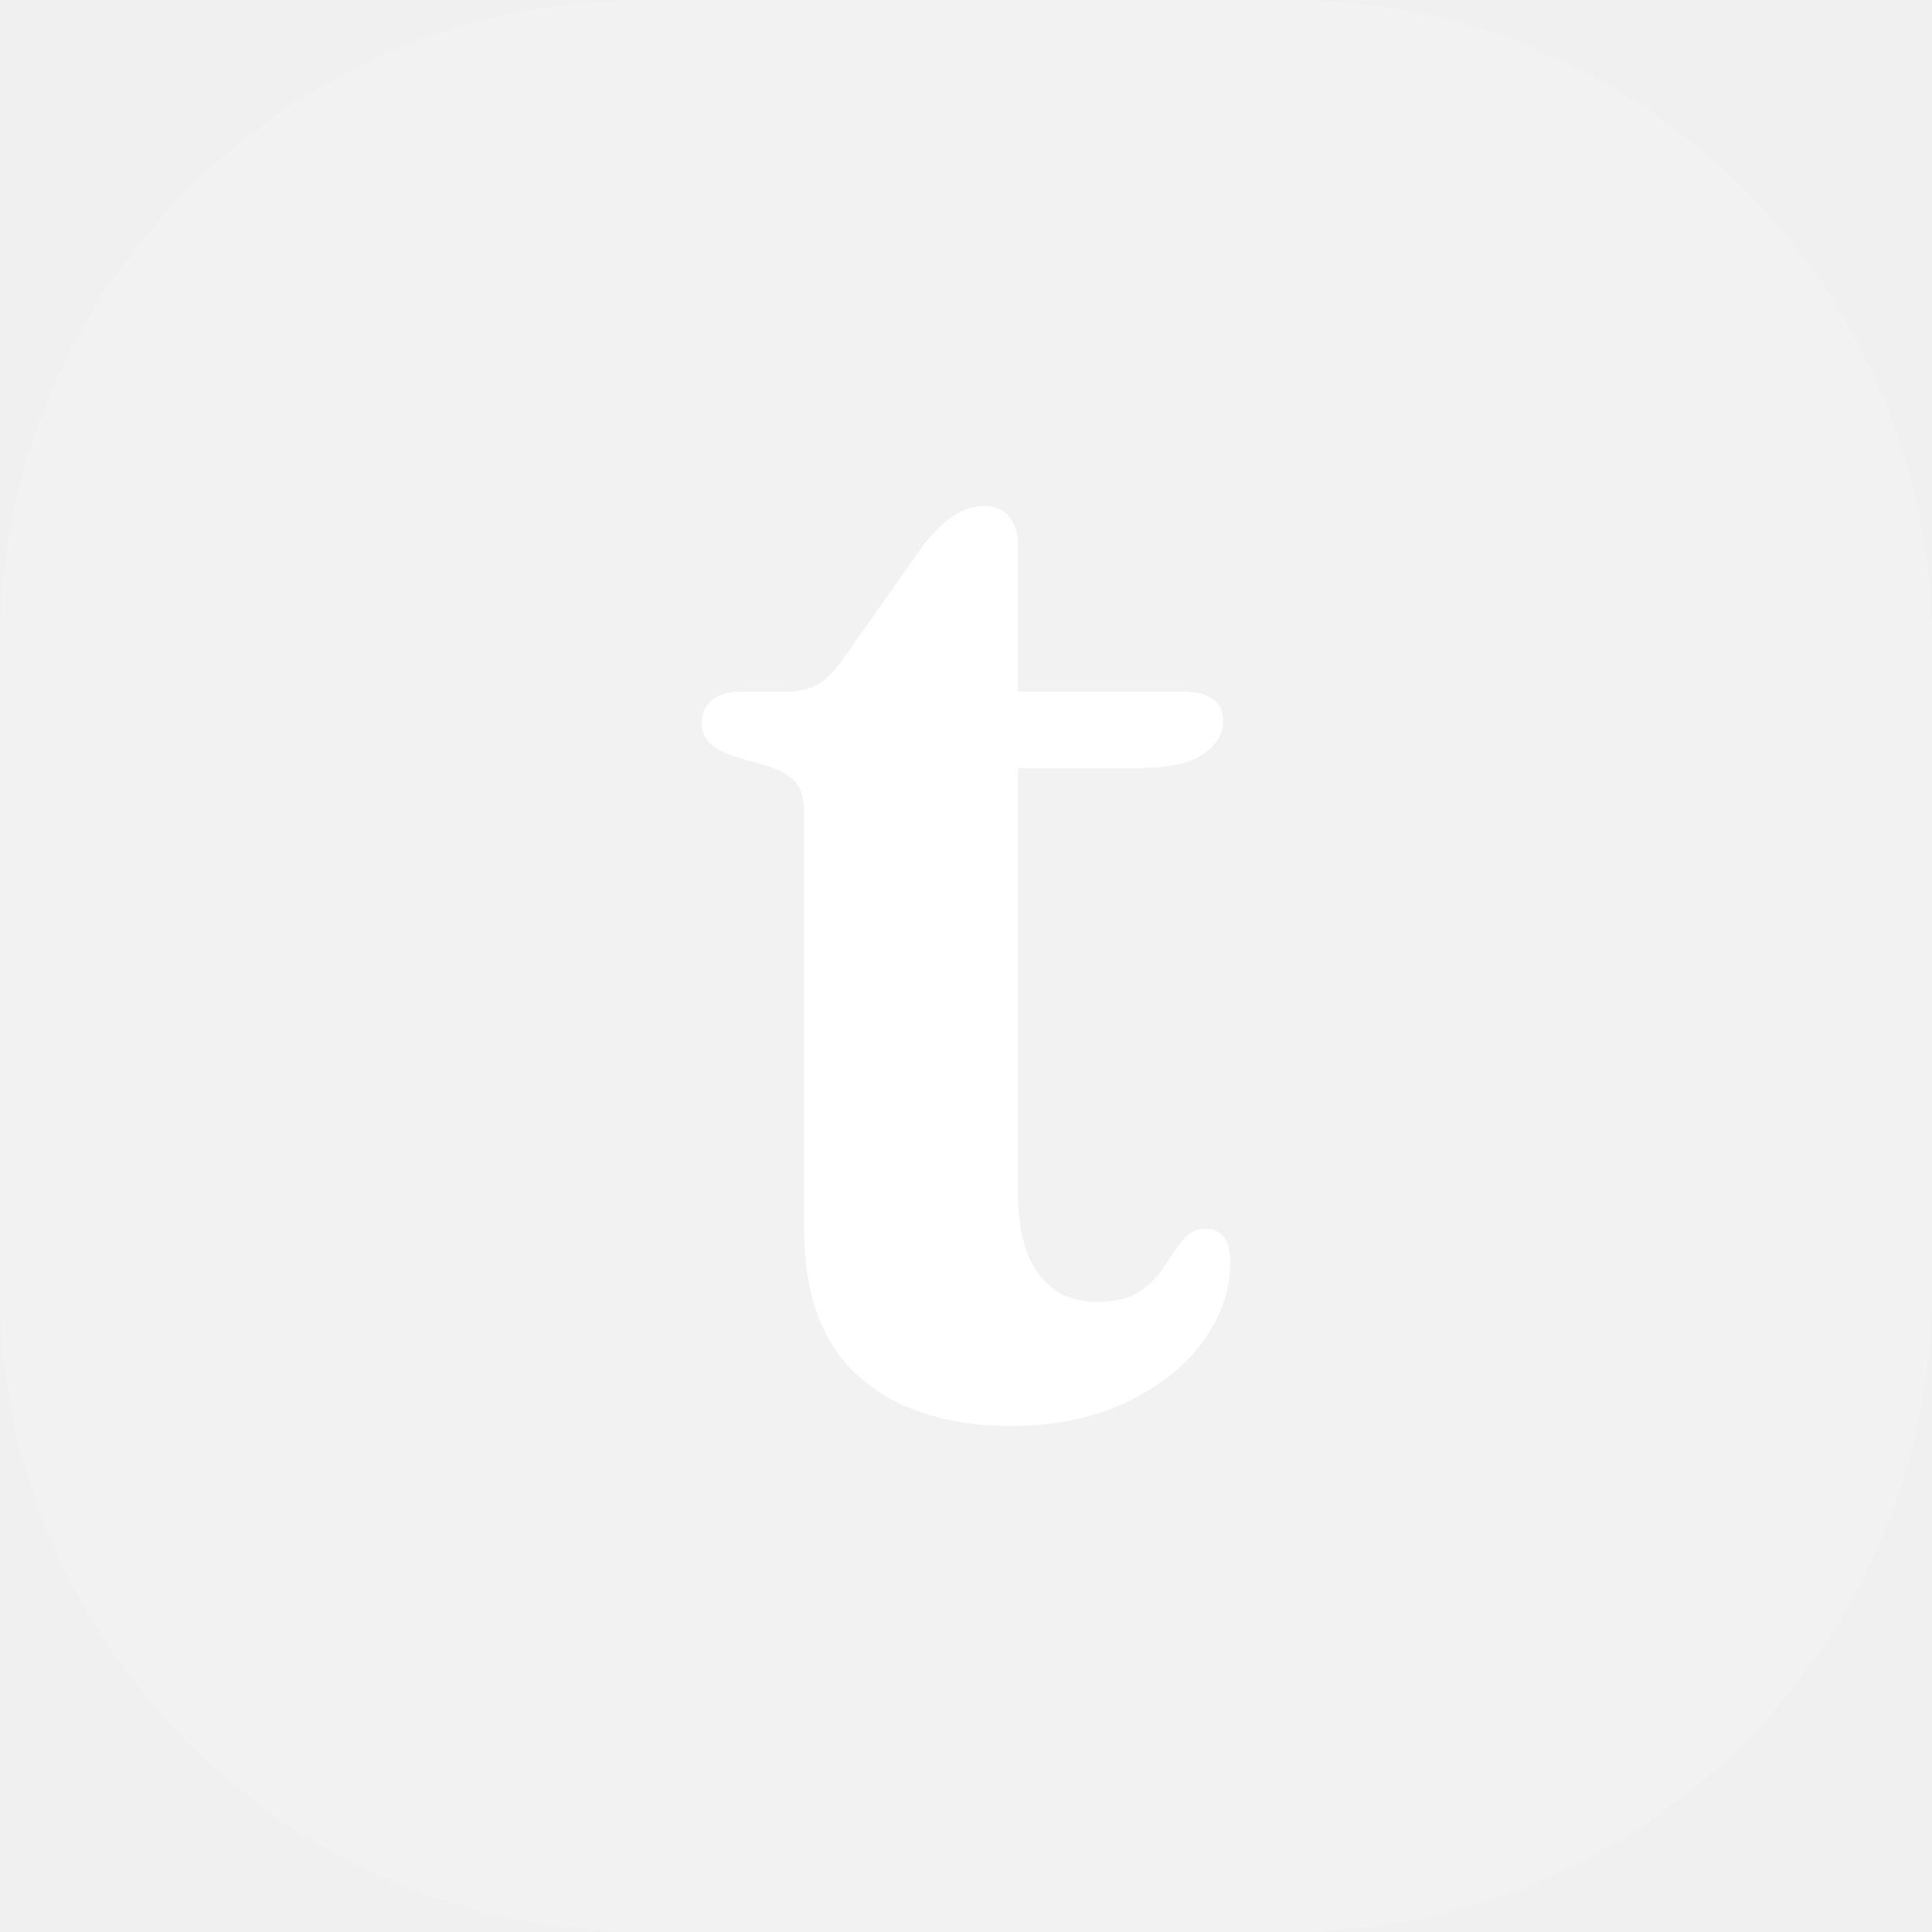
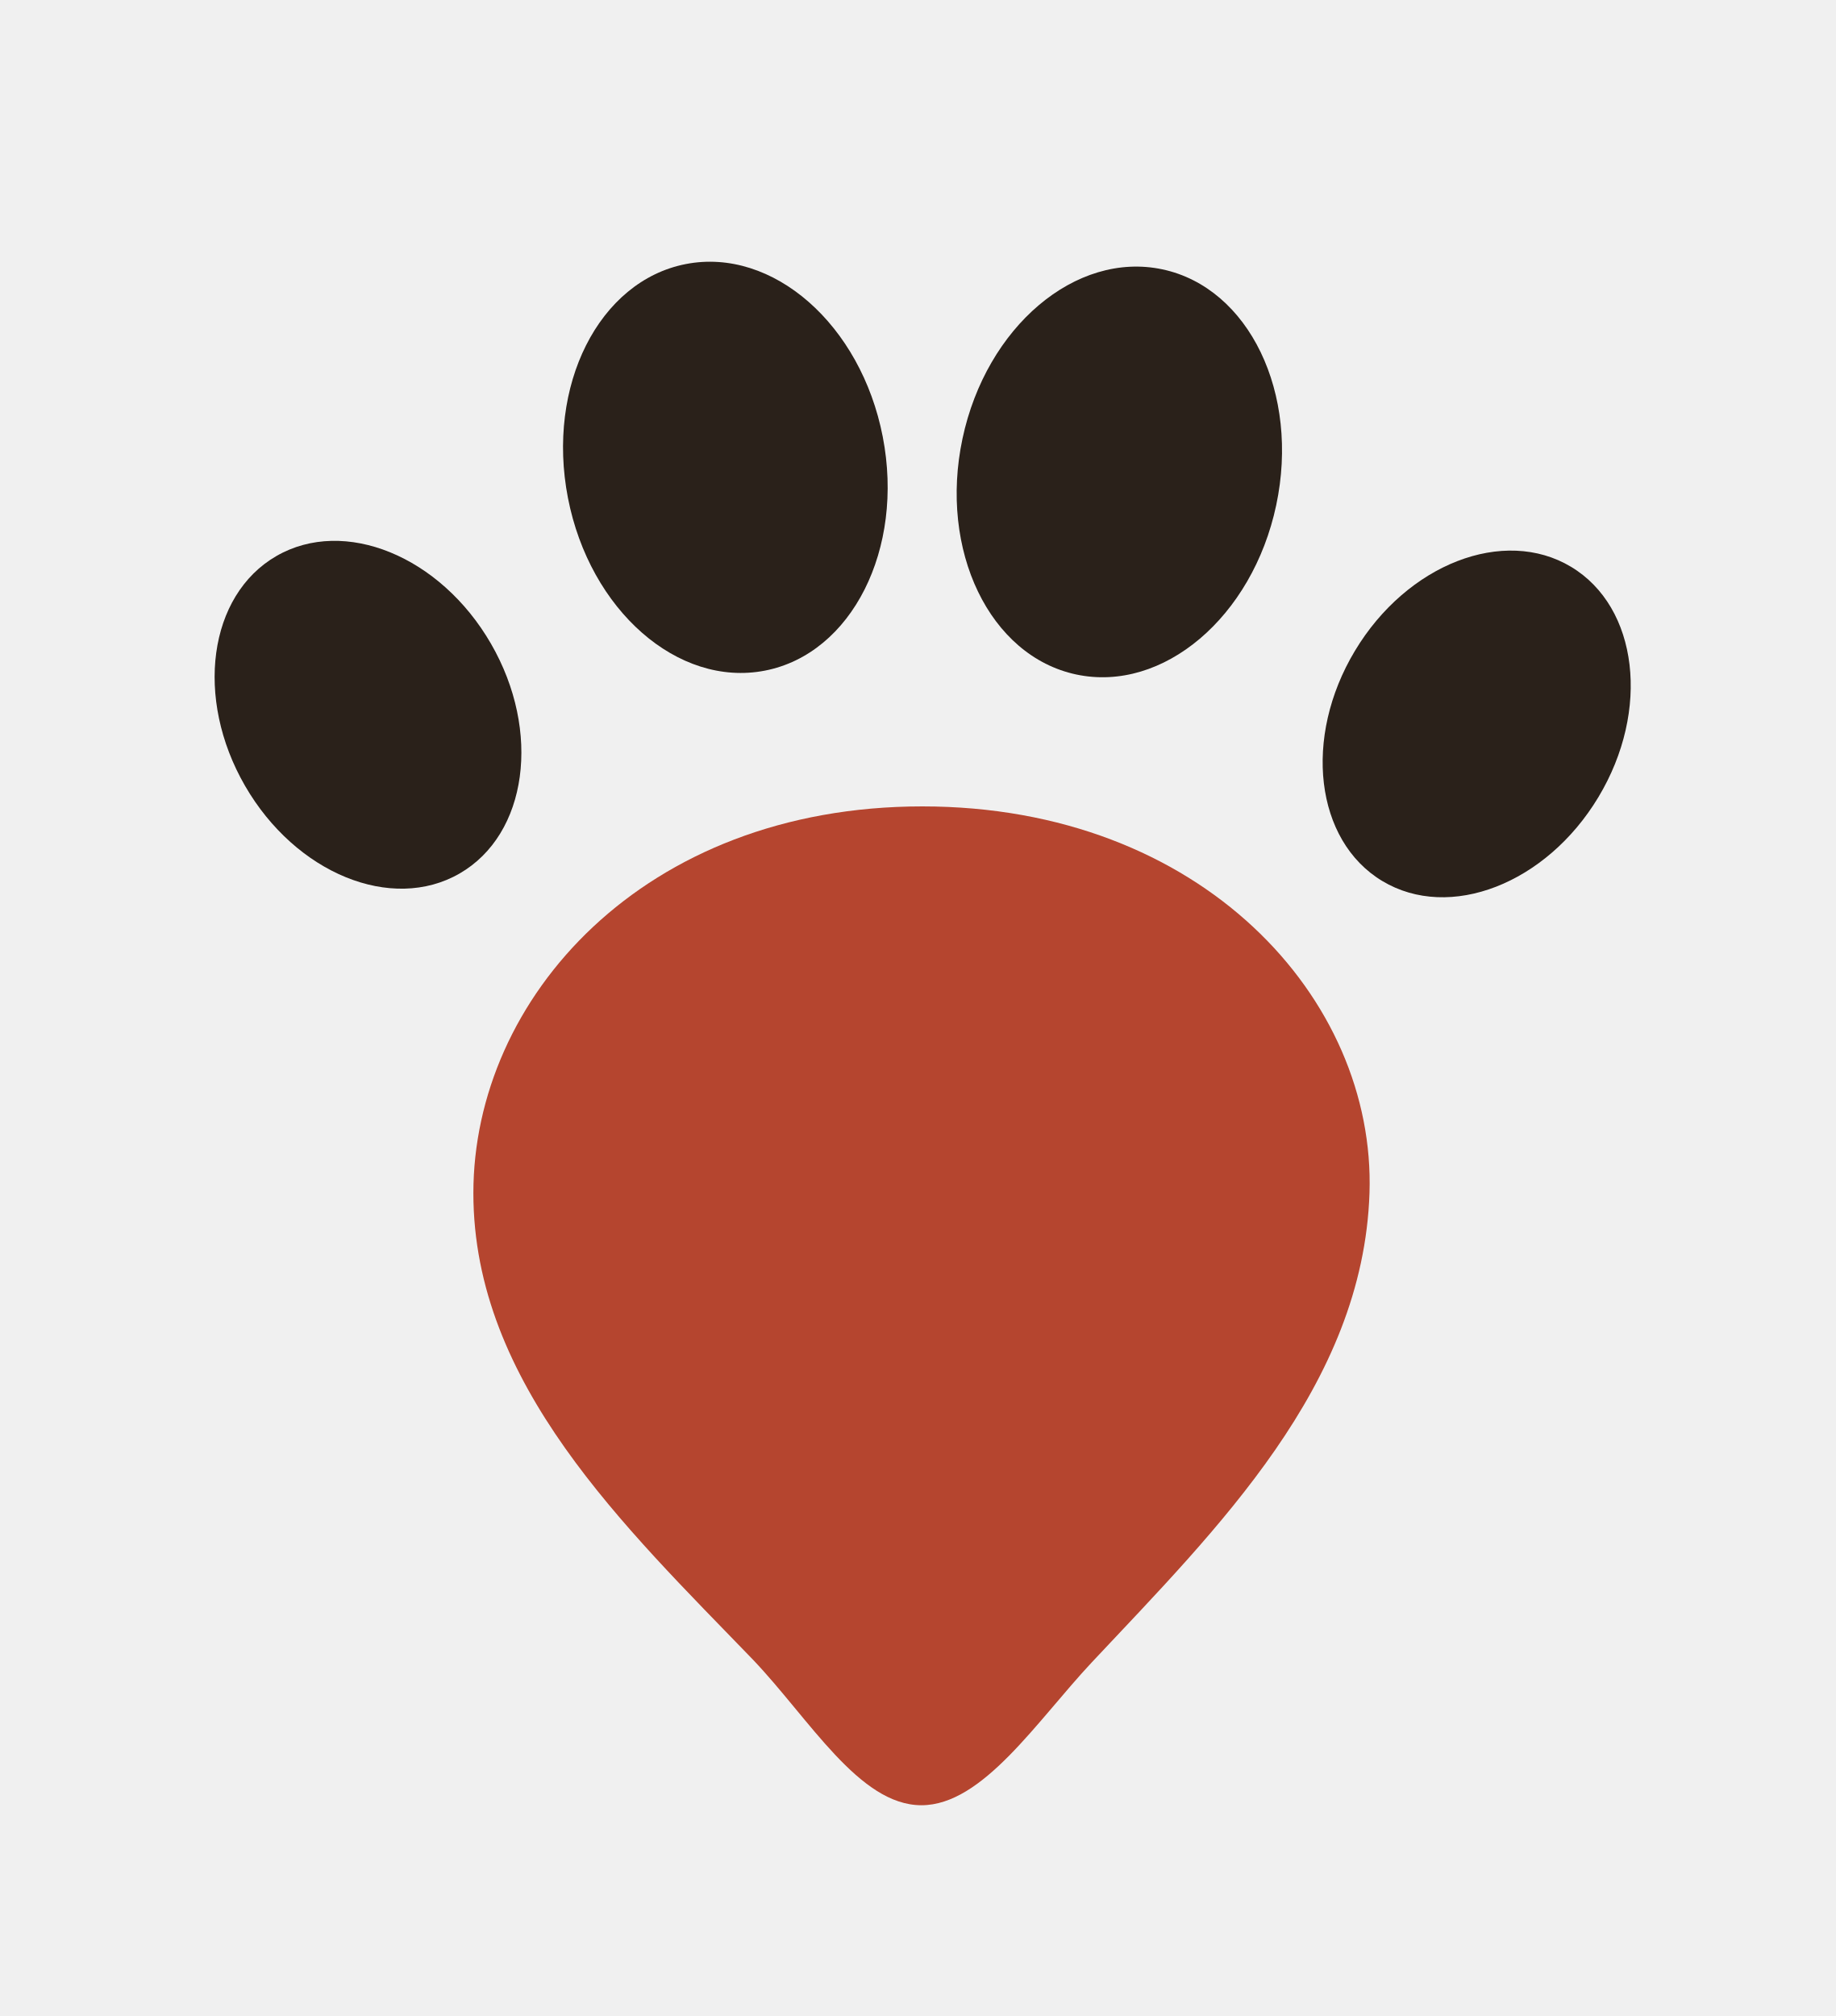
- <svg xmlns="http://www.w3.org/2000/svg" viewBox="0 0 84 84" width="84" height="84">
-   <rect width="84" height="84" rx="28" fill="#FFFFFF" fill-opacity="0.14" />
-   <g transform="translate(30.51 22.00) scale(0.032927 -0.032927) translate(-36.8 -1194.0)">
-     <path fill="#FFFFFF" d="M126.8 849.6 81.2 863.0Q56.8 870.8 46.8 881.6Q36.8 892.4 36.8 907.2Q36.8 927.4 50.7 938.1Q64.6 948.8 87.6 948.8H148.2Q172.4 948.8 188.9 957.8Q205.4 966.8 222.6 990.8L329.6 1142.6Q350.6 1169.2 370.1 1181.6Q389.6 1194.0 409.2 1194.0Q430.6 1194.0 442.5 1180.4Q454.4 1166.8 454.4 1141.6V286.8Q454.4 216.6 481.8 179.8Q509.2 143.0 558.6 143.0Q595.8 143.0 616.3 157.6Q636.8 172.2 648.7 191.3Q660.6 210.4 672.2 225.0Q683.8 239.6 702.2 239.6Q717.4 239.6 726.0 229.4Q734.6 219.2 734.6 195.6Q734.6 138.6 697.6 89.3Q660.6 40.0 595.4 9.6Q530.2 -20.8 446.6 -20.8Q318.4 -20.8 245.2 43.7Q172.0 108.2 172.0 238.8V789.0Q172.0 815.2 161.7 828.2Q151.4 841.2 126.8 849.6ZM342.4 848.0V948.8H674.2Q698.4 948.8 711.9 939.1Q725.4 929.4 725.4 910.8Q725.4 884.0 698.8 866.0Q672.2 848.0 613.2 848.0Z" />
+ <svg xmlns="http://www.w3.org/2000/svg" viewBox="0 0 200 220" width="112" height="123">
+   <g transform="translate(0.00 0.00) scale(1)">
+     <ellipse cx="40" cy="78" rx="15.5" ry="20" transform="rotate(-30 40 78)" fill="#2A211A" />
+     <ellipse cx="79" cy="51" rx="17.5" ry="22.6" transform="rotate(-11 79 51)" fill="#2A211A" />
+     <ellipse cx="122" cy="51.5" rx="17.5" ry="22.6" transform="rotate(12 122 51.5)" fill="#2A211A" />
+     <ellipse cx="161" cy="79" rx="15.5" ry="20" transform="rotate(31 161 79)" fill="#2A211A" />
+     <path d="M100.5 88c30.5 0 49.5 21 48.8 42.2-.7 21-16.6 36.6-30.3 51.2-6 6.4-11.9 15.6-18.6 15.6-6.8 0-12.2-9.4-18.4-15.9C68 166.6 51.5 151 51.5 130.2 51.5 109 70 88 100.5 88z" fill="#B5452F" />
  </g>
</svg>
